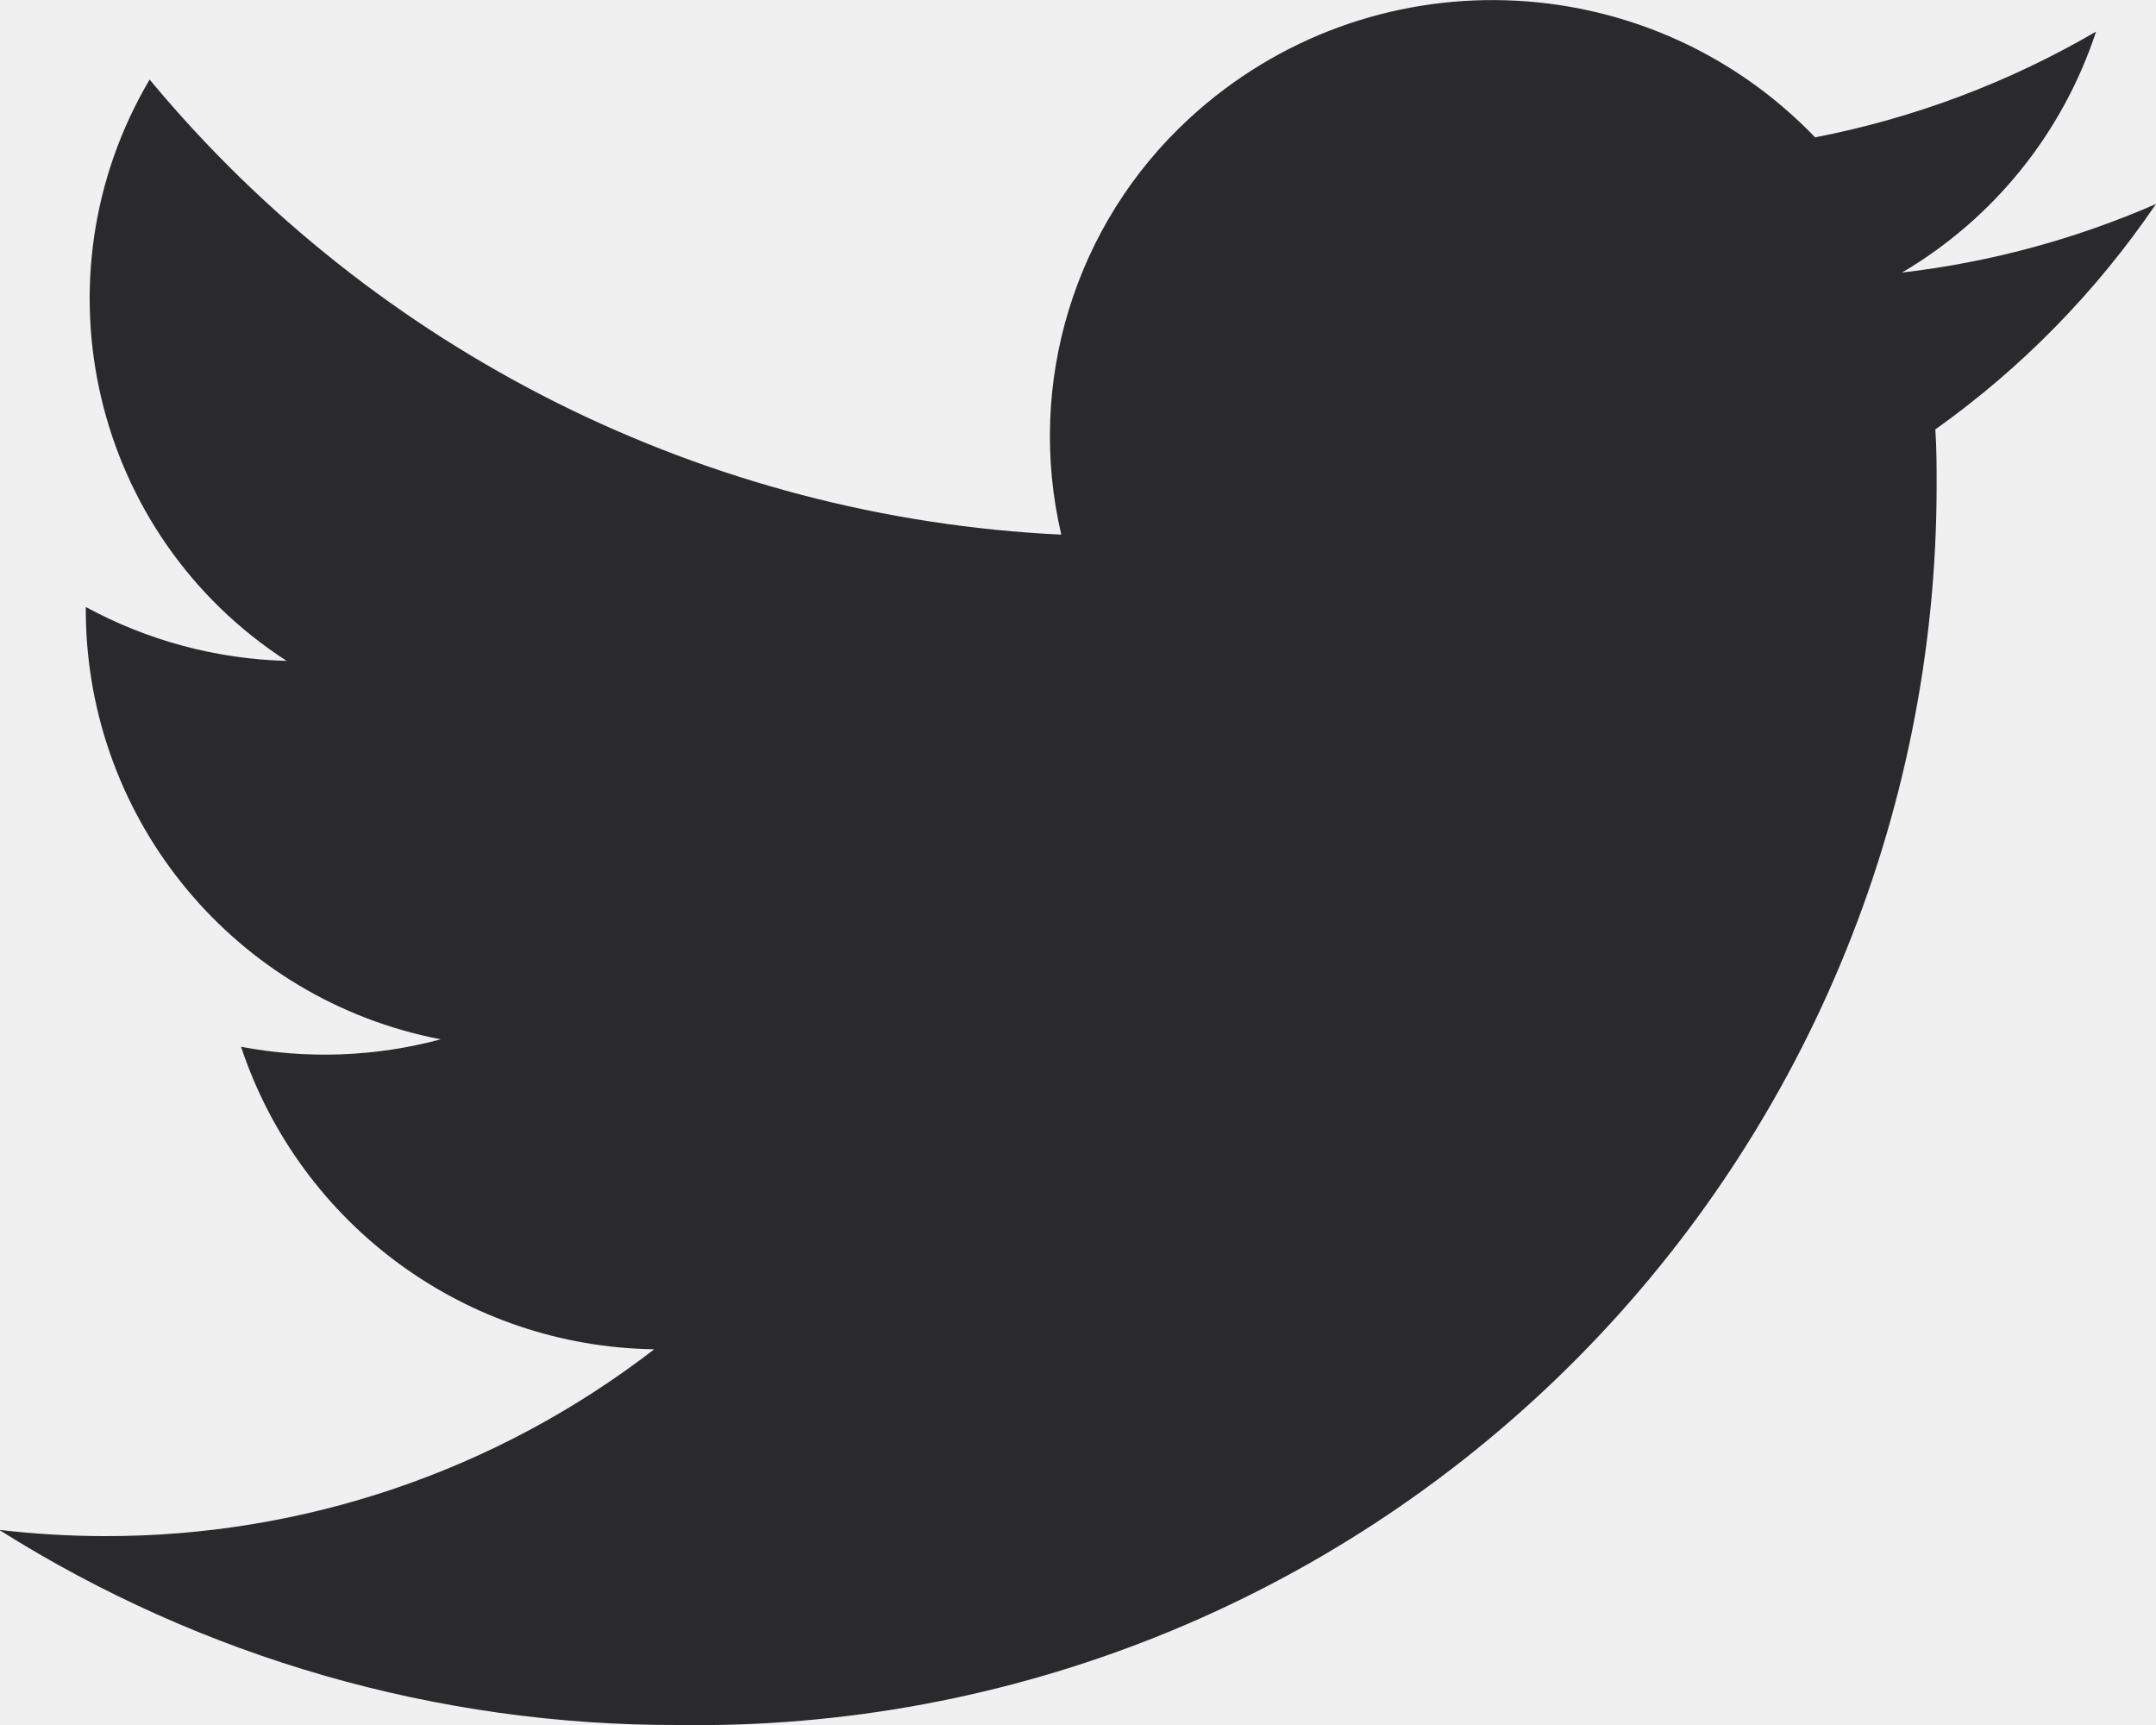
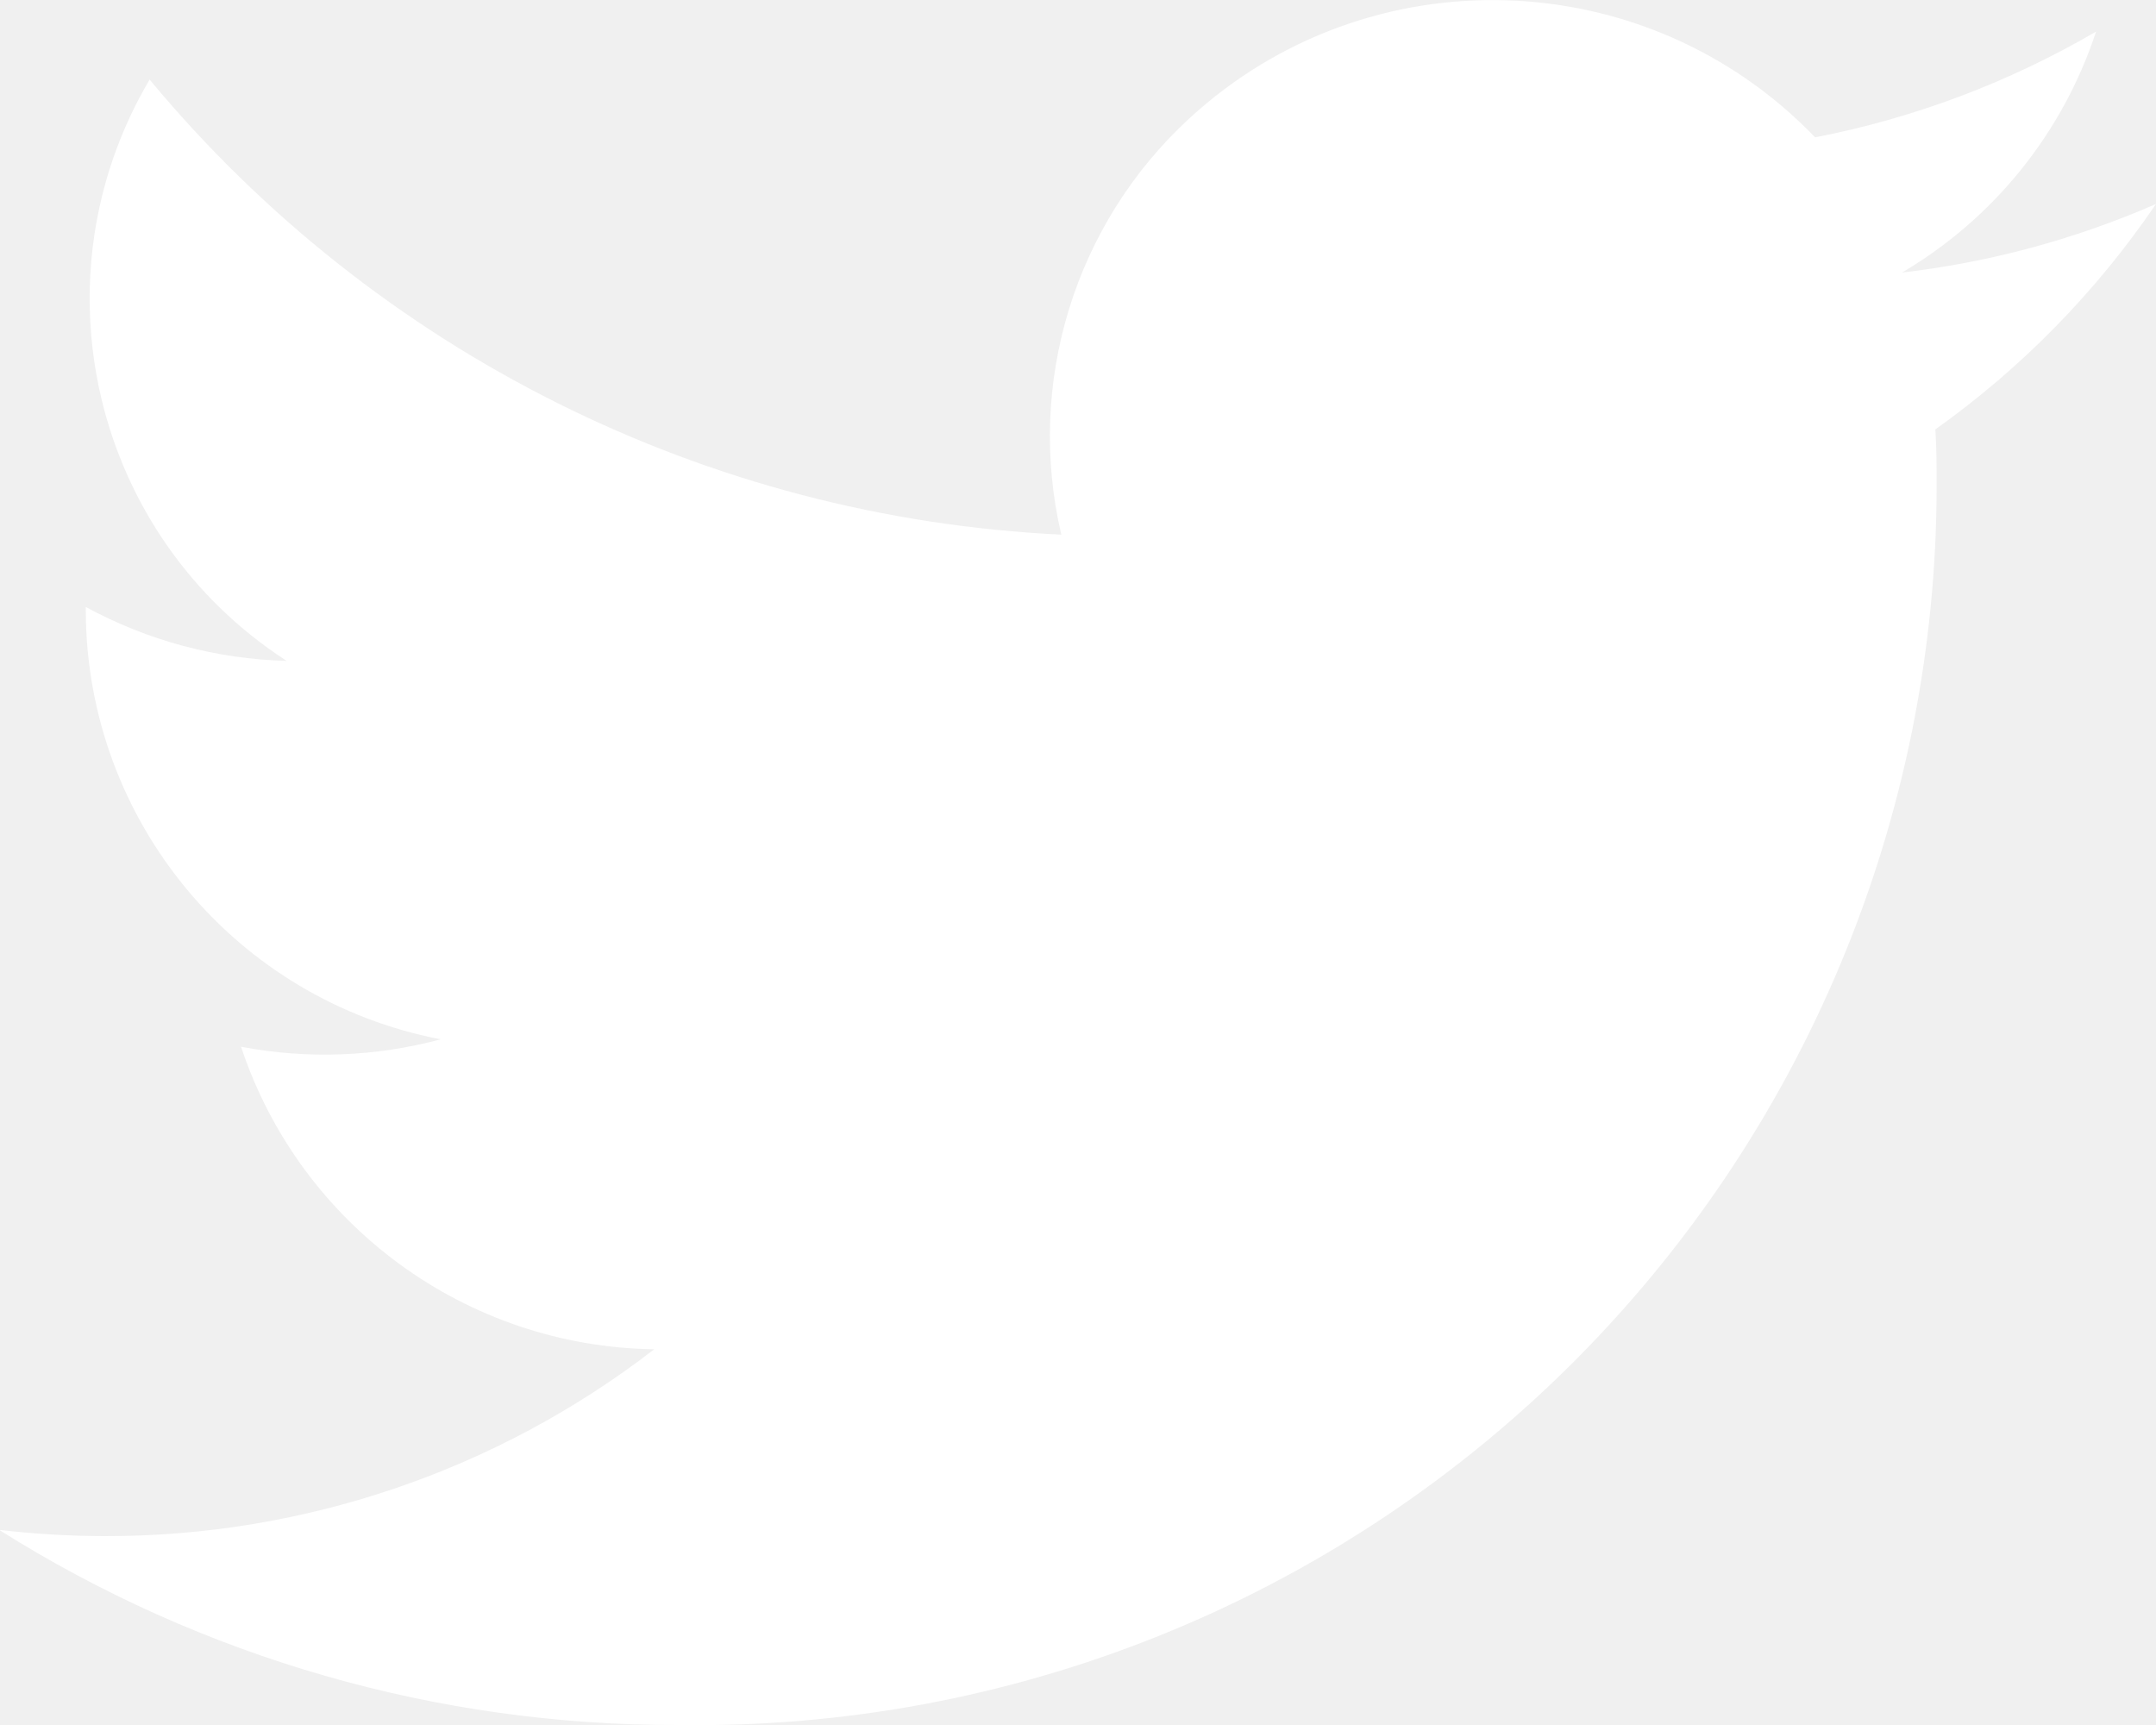
<svg xmlns="http://www.w3.org/2000/svg" width="20" height="16" viewBox="0 0 20 16">
  <defs>
-     <style>.a{fill:#2A2A2C;fill-rule:evenodd;}</style>
+     <style>.a{fill:#fff;fill-rule:evenodd;}</style>
  </defs>
  <g transform="translate(0 0)">
    <path class="a" d="M10.29,7377a11.5,11.5,0,0,0,11.675-11.495c0-.175,0-.35-.012-.522A8.273,8.273,0,0,0,24,7362.892a8.27,8.27,0,0,1-2.356.636,4.069,4.069,0,0,0,1.8-2.235,8.3,8.3,0,0,1-2.606.981,4.153,4.153,0,0,0-5.806-.175,4.005,4.005,0,0,0-1.187,3.86,11.717,11.717,0,0,1-8.457-4.221,4,4,0,0,0,1.271,5.392,4.121,4.121,0,0,1-1.863-.5v.051a4.058,4.058,0,0,0,3.292,3.959,4.142,4.142,0,0,1-1.852.069,4.1,4.1,0,0,0,3.833,2.806,8.314,8.314,0,0,1-5.1,1.733,8.5,8.5,0,0,1-.977-.058A11.752,11.752,0,0,0,10.29,7377" transform="translate(-4 -7361)" />
  </g>
</svg>
